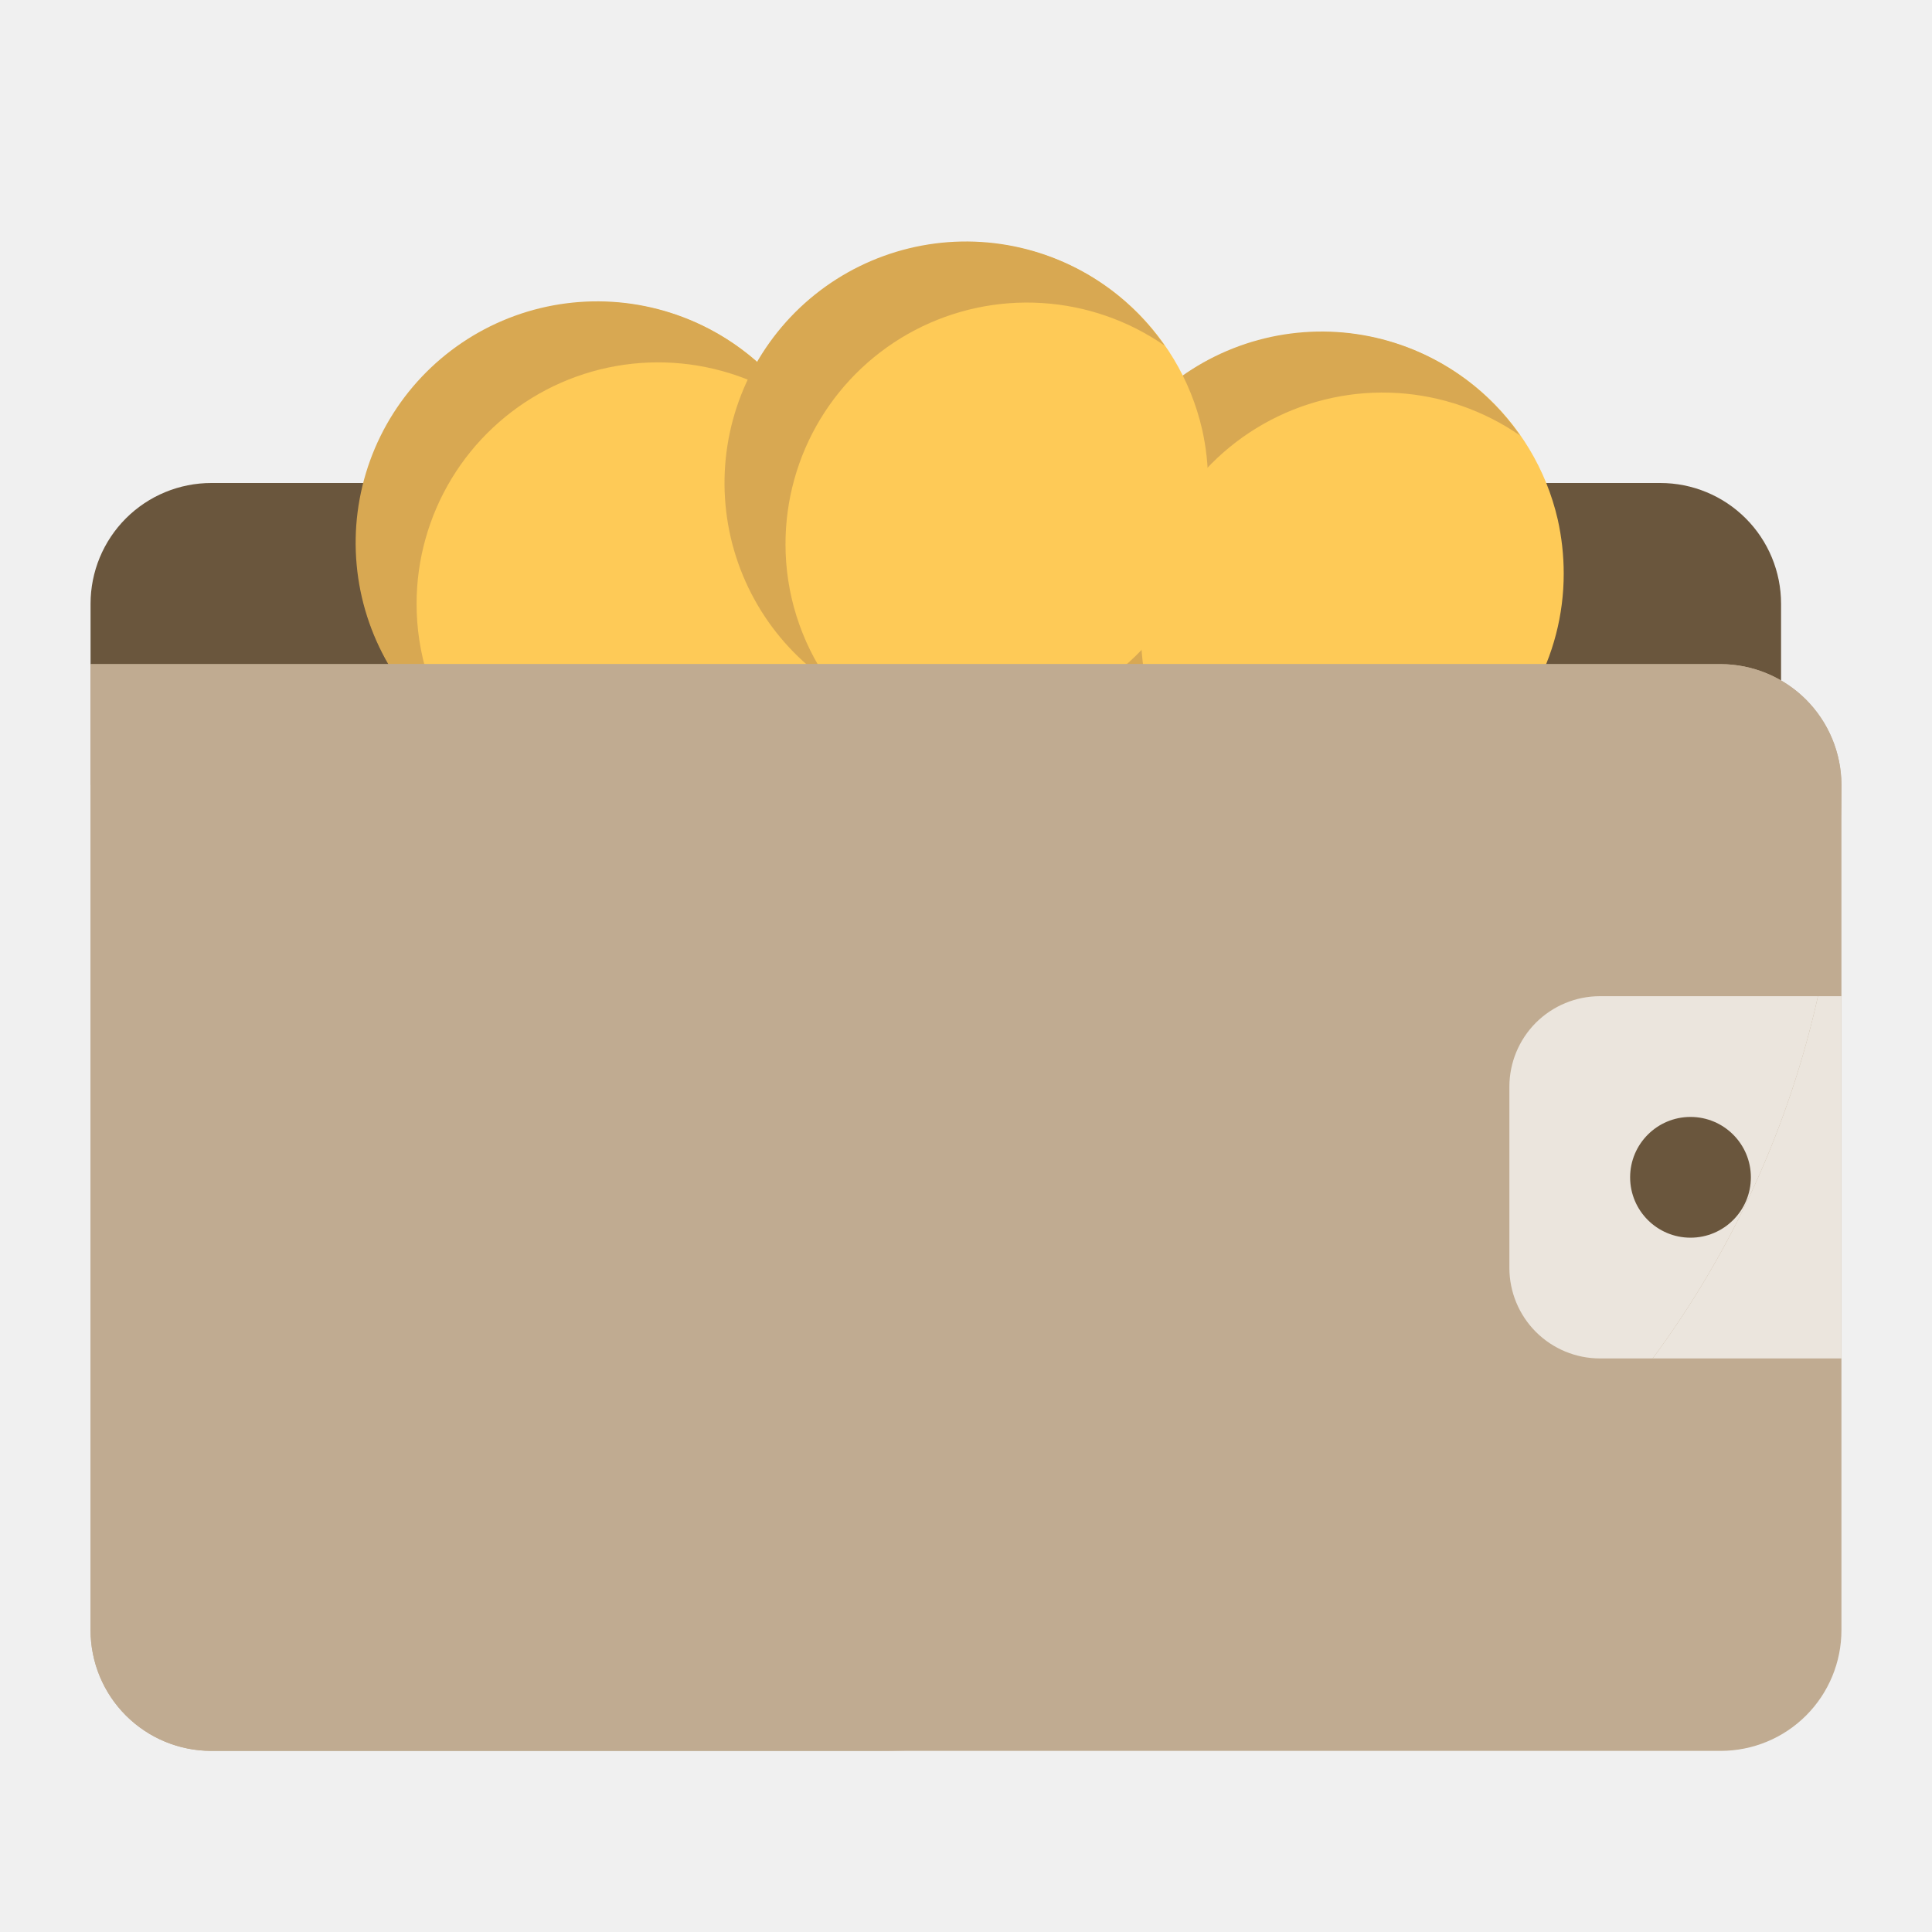
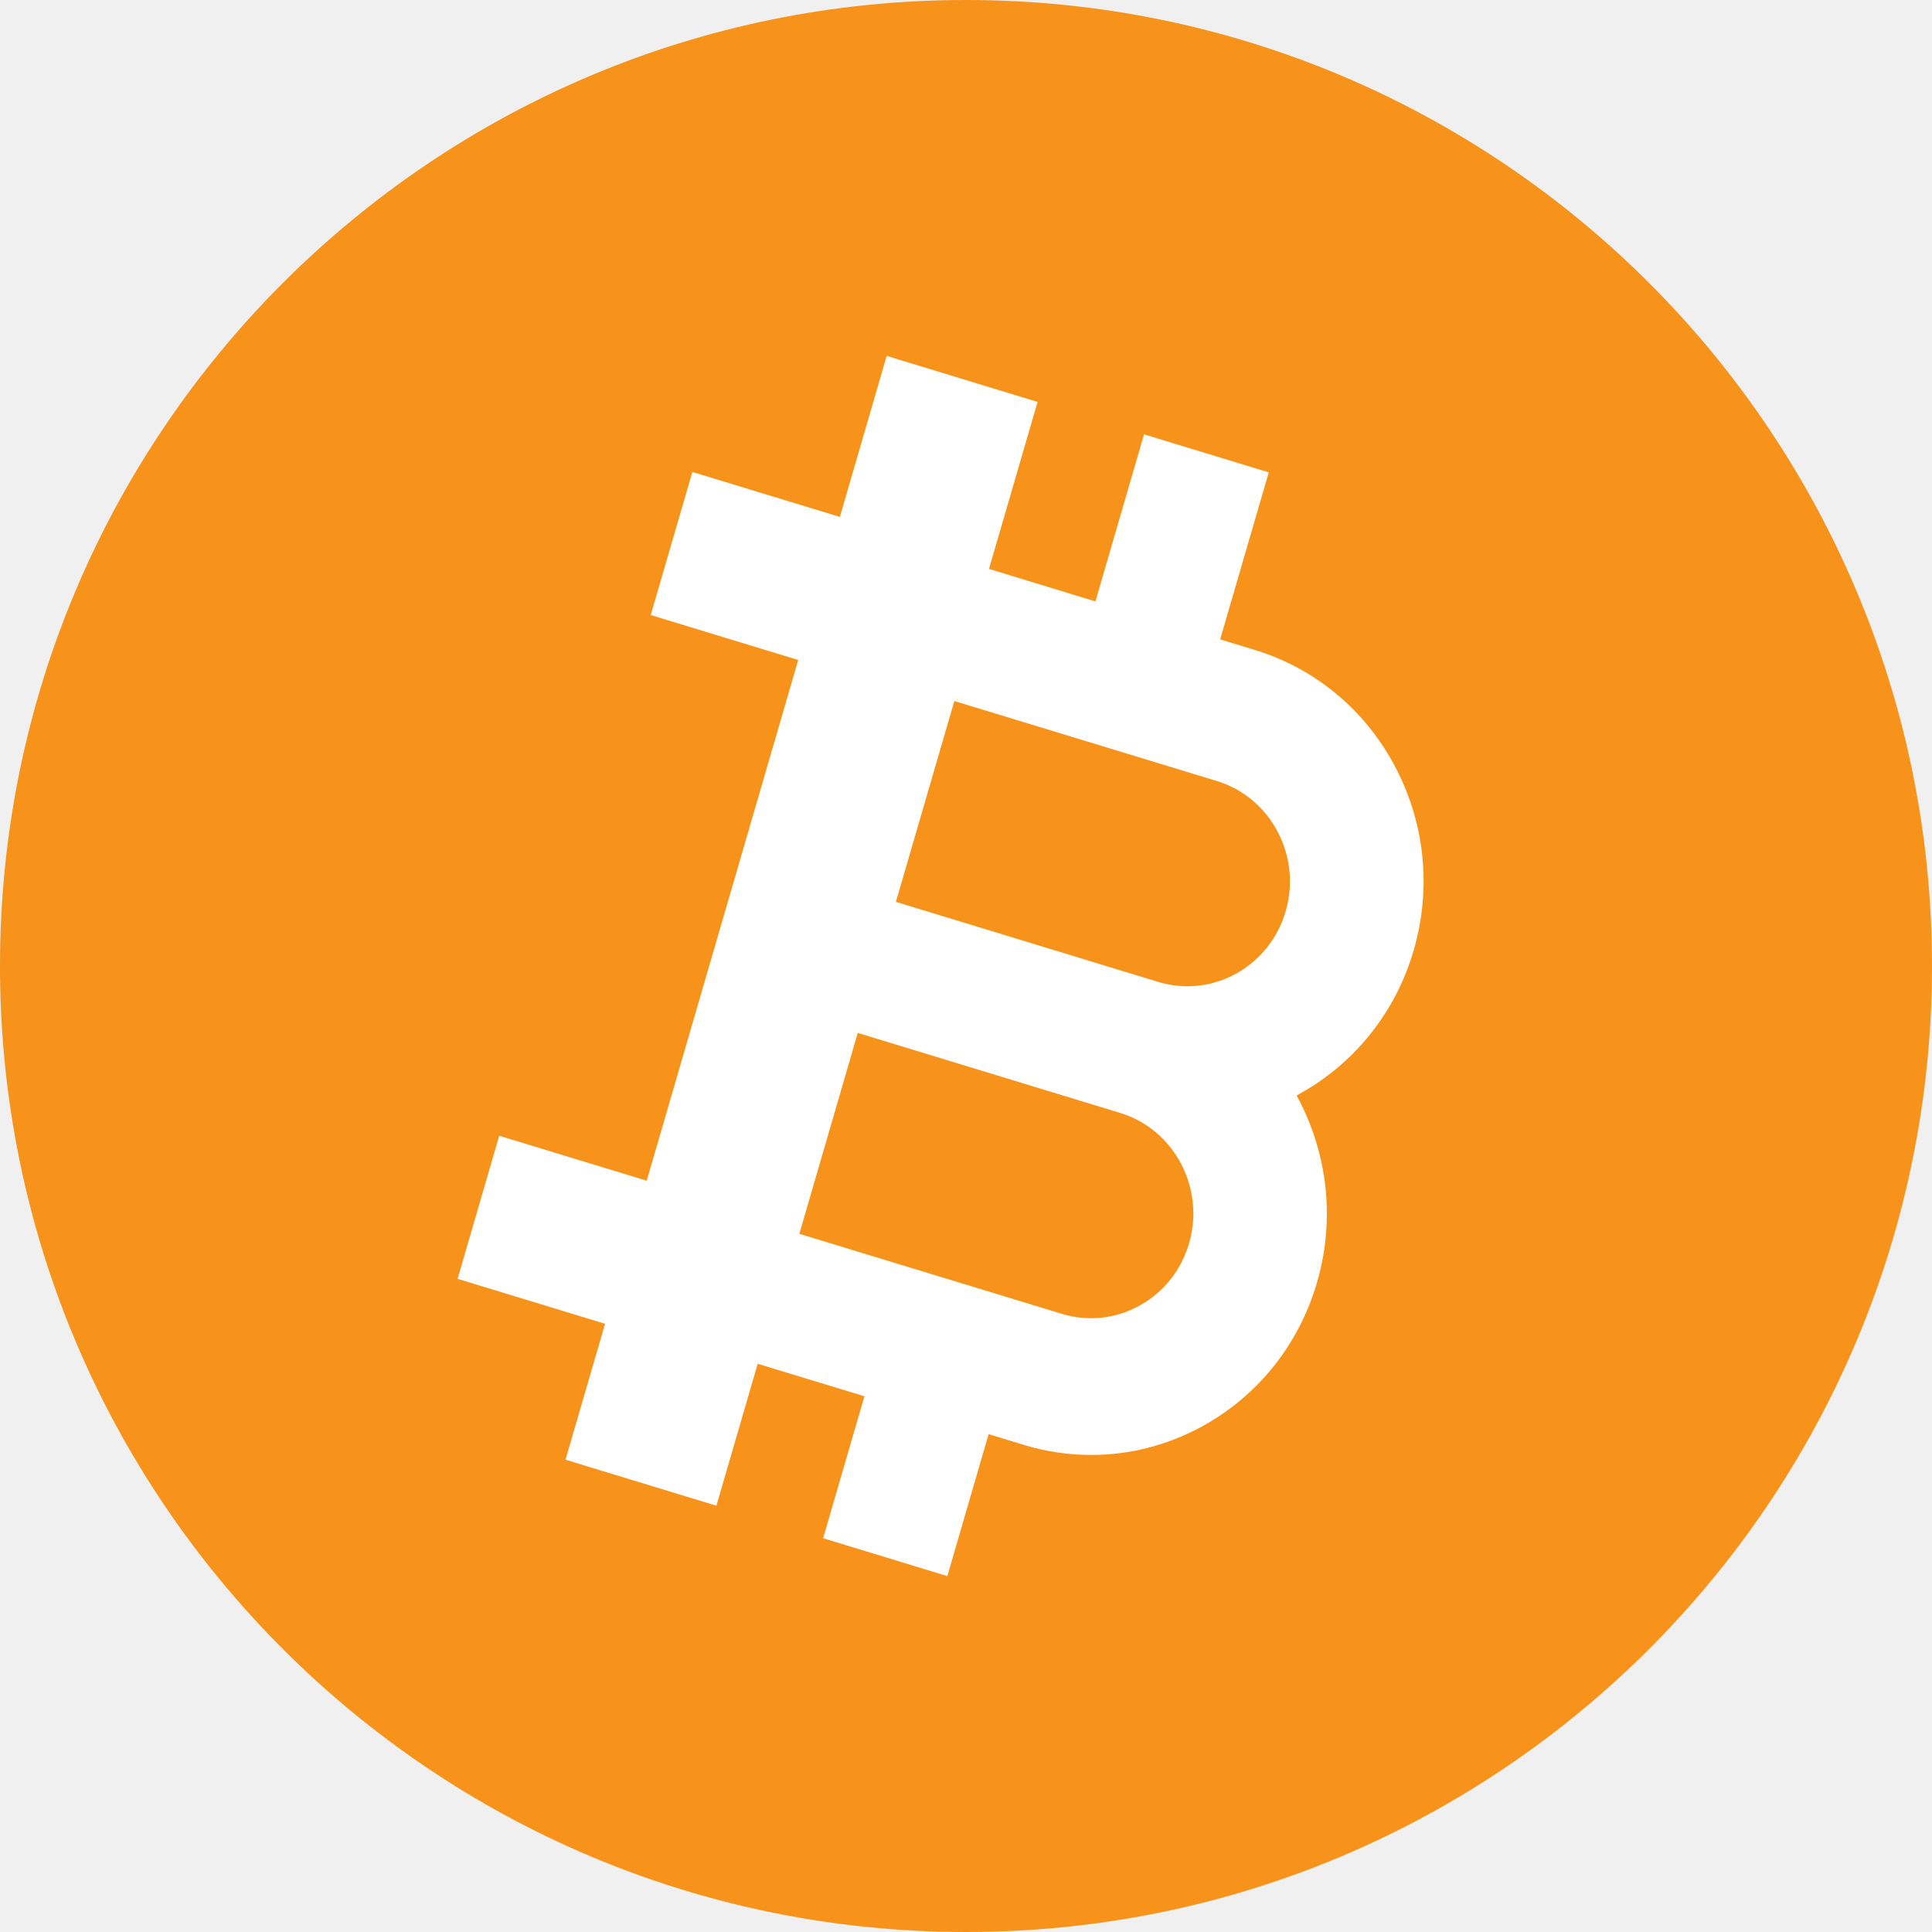
- <svg xmlns="http://www.w3.org/2000/svg" width="40" height="40" viewBox="0 0 40 40" fill="none">
-   <path d="M36.875 12.5V16.25H1.875V12.5C1.875 11.837 2.138 11.201 2.607 10.732C3.076 10.263 3.712 10 4.375 10H34.375C35.038 10 35.674 10.263 36.143 10.732C36.612 11.201 36.875 11.837 36.875 12.5Z" fill="#6A563D" />
-   <path d="M32.25 10.75C32.333 11.119 32.375 11.496 32.375 11.875C32.376 12.727 32.158 13.566 31.743 14.31C31.327 15.054 30.727 15.679 30 16.125V16.131C29.099 16.686 28.045 16.941 26.99 16.859C25.935 16.777 24.933 16.362 24.129 15.674C23.324 14.986 22.759 14.061 22.514 13.032C22.269 12.002 22.357 10.921 22.765 9.945C23.173 8.969 23.881 8.147 24.786 7.598C25.691 7.05 26.746 6.802 27.801 6.892C28.855 6.981 29.854 7.403 30.654 8.096C31.453 8.79 32.012 9.719 32.25 10.75Z" fill="#FECA57" />
-   <path d="M17.25 10.125C17.333 10.494 17.375 10.871 17.375 11.25C17.376 12.102 17.158 12.941 16.743 13.685C16.327 14.429 15.727 15.054 15 15.5V15.506C14.099 16.061 13.045 16.316 11.99 16.234C10.935 16.152 9.933 15.737 9.129 15.049C8.324 14.361 7.759 13.436 7.514 12.407C7.269 11.377 7.357 10.296 7.765 9.32C8.173 8.344 8.881 7.522 9.786 6.973C10.691 6.425 11.746 6.177 12.801 6.267C13.855 6.356 14.854 6.778 15.654 7.471C16.453 8.165 17.012 9.094 17.25 10.125Z" fill="#FECA57" />
-   <path d="M8.625 12.5C8.625 11.587 8.876 10.692 9.348 9.912C9.821 9.131 10.499 8.495 11.307 8.072C12.116 7.649 13.025 7.455 13.936 7.512C14.847 7.569 15.725 7.874 16.474 8.394C16.057 7.791 15.513 7.288 14.88 6.919C14.247 6.55 13.541 6.325 12.811 6.259C12.082 6.194 11.346 6.289 10.658 6.539C9.969 6.789 9.344 7.187 8.826 7.705C8.308 8.223 7.91 8.849 7.661 9.538C7.412 10.227 7.317 10.962 7.384 11.692C7.45 12.421 7.676 13.128 8.045 13.76C8.415 14.393 8.918 14.937 9.521 15.353C8.937 14.517 8.624 13.521 8.625 12.5Z" fill="#D8A852" />
-   <path d="M23.625 13.125C23.625 12.212 23.876 11.317 24.348 10.537C24.821 9.756 25.499 9.12 26.307 8.697C27.116 8.274 28.025 8.08 28.936 8.137C29.846 8.194 30.724 8.499 31.474 9.019C31.057 8.416 30.513 7.913 29.88 7.544C29.247 7.175 28.541 6.95 27.811 6.884C27.082 6.819 26.346 6.914 25.658 7.164C24.969 7.414 24.344 7.812 23.826 8.33C23.308 8.848 22.91 9.474 22.661 10.163C22.412 10.852 22.317 11.587 22.384 12.317C22.45 13.046 22.676 13.753 23.045 14.385C23.415 15.018 23.919 15.562 24.521 15.978C23.937 15.142 23.624 14.146 23.625 13.125Z" fill="#D8A852" />
-   <path d="M24.888 8.887C24.971 9.256 25.013 9.633 25.013 10.012C25.014 10.864 24.796 11.703 24.38 12.447C23.964 13.191 23.364 13.816 22.638 14.262V14.268C21.736 14.823 20.683 15.078 19.628 14.995C18.572 14.913 17.571 14.498 16.766 13.811C15.962 13.123 15.396 12.198 15.152 11.168C14.906 10.139 14.994 9.058 15.403 8.082C15.811 7.105 16.518 6.284 17.423 5.735C18.328 5.186 19.384 4.939 20.438 5.028C21.493 5.118 22.492 5.54 23.291 6.233C24.091 6.926 24.65 7.855 24.888 8.887Z" fill="#FECA57" />
-   <path d="M16.263 11.262C16.263 10.349 16.513 9.454 16.986 8.673C17.459 7.893 18.136 7.257 18.945 6.834C19.753 6.411 20.663 6.217 21.573 6.274C22.484 6.33 23.362 6.635 24.112 7.155C23.695 6.553 23.151 6.049 22.518 5.68C21.885 5.311 21.178 5.086 20.449 5.02C19.719 4.954 18.984 5.05 18.295 5.3C17.606 5.55 16.981 5.948 16.463 6.466C15.945 6.985 15.547 7.61 15.298 8.299C15.049 8.989 14.954 9.724 15.021 10.454C15.087 11.183 15.313 11.889 15.683 12.522C16.052 13.155 16.556 13.698 17.16 14.115C16.575 13.278 16.261 12.282 16.263 11.262Z" fill="#D8A852" />
-   <path d="M38.125 16.25V33.75C38.125 34.413 37.862 35.049 37.393 35.518C36.924 35.987 36.288 36.25 35.625 36.25H4.375C3.712 36.25 3.076 35.987 2.607 35.518C2.138 35.049 1.875 34.413 1.875 33.75V13.75H35.625C36.288 13.752 36.922 14.016 37.391 14.484C37.859 14.953 38.123 15.588 38.125 16.25Z" fill="#C0AB91" />
-   <path d="M31.25 26.25V22.5C31.25 22.003 31.448 21.526 31.799 21.174C32.151 20.823 32.628 20.625 33.125 20.625H37.639C37.961 19.189 38.124 17.722 38.125 16.25C38.123 15.588 37.859 14.953 37.391 14.484C36.922 14.016 36.288 13.752 35.625 13.75H1.875V33.75C1.875 34.413 2.138 35.049 2.607 35.518C3.076 35.987 3.712 36.25 4.375 36.25H18.125C21.256 36.252 24.345 35.518 27.14 34.107C29.935 32.695 32.359 30.646 34.217 28.125H33.125C32.628 28.125 32.151 27.927 31.799 27.576C31.448 27.224 31.25 26.747 31.25 26.25Z" fill="#C0AB91" />
-   <path d="M34.217 28.125H38.125V20.625H37.639C37.035 23.337 35.869 25.891 34.217 28.125Z" fill="#EBE5DD" />
-   <path d="M33.125 20.625C32.628 20.625 32.151 20.823 31.799 21.174C31.448 21.526 31.25 22.003 31.25 22.5V26.25C31.25 26.747 31.448 27.224 31.799 27.576C32.151 27.927 32.628 28.125 33.125 28.125H34.217C35.869 25.891 37.035 23.337 37.639 20.625H33.125Z" fill="#EBE5DD" />
-   <path d="M35 25.625C35.69 25.625 36.25 25.065 36.25 24.375C36.25 23.685 35.69 23.125 35 23.125C34.31 23.125 33.75 23.685 33.75 24.375C33.75 25.065 34.31 25.625 35 25.625Z" fill="#6A563D" />
+ <svg xmlns="http://www.w3.org/2000/svg" width="38" height="38" viewBox="0 0 38 38" fill="none">
+   <path fill-rule="evenodd" clip-rule="evenodd" d="M38 19C38 29.494 29.494 38 19 38C8.506 38 0 29.494 0 19C0 8.506 8.506 0 19 0C29.494 0 38 8.506 38 19Z" fill="#F7931A" />
+   <path fill-rule="evenodd" clip-rule="evenodd" d="M23.388 24.454C23.234 24.981 22.889 25.416 22.416 25.678C21.943 25.94 21.398 25.998 20.883 25.841L15.722 24.268L16.871 20.316L22.032 21.89H22.032C23.096 22.214 23.705 23.364 23.388 24.454ZM25.128 16.356C25.384 16.84 25.441 17.398 25.287 17.925C24.97 19.015 23.846 19.637 22.782 19.313H22.782L17.621 17.739L18.771 13.788L23.932 15.361C24.448 15.519 24.872 15.872 25.128 16.356ZM27.439 15.077C26.849 13.961 25.869 13.147 24.682 12.784L23.999 12.576L24.955 9.291L22.502 8.543L21.546 11.829L19.452 11.19L20.408 7.905L19.82 7.726L17.44 7L16.519 10.167L13.618 9.283L12.799 12.097L15.7 12.981L12.72 23.223L9.819 22.339L9 25.153L11.901 26.037L11.123 28.71L11.71 28.89L14.091 29.615L14.903 26.824L17.002 27.463L16.19 30.255L18.633 31L19.445 28.208L20.133 28.418C20.571 28.551 21.019 28.617 21.464 28.617C22.224 28.617 22.978 28.424 23.666 28.043C24.756 27.439 25.551 26.437 25.905 25.221C26.277 23.942 26.094 22.628 25.502 21.546C26.576 20.972 27.432 19.973 27.805 18.693C28.159 17.477 28.029 16.192 27.439 15.077Z" fill="white" />
</svg>
